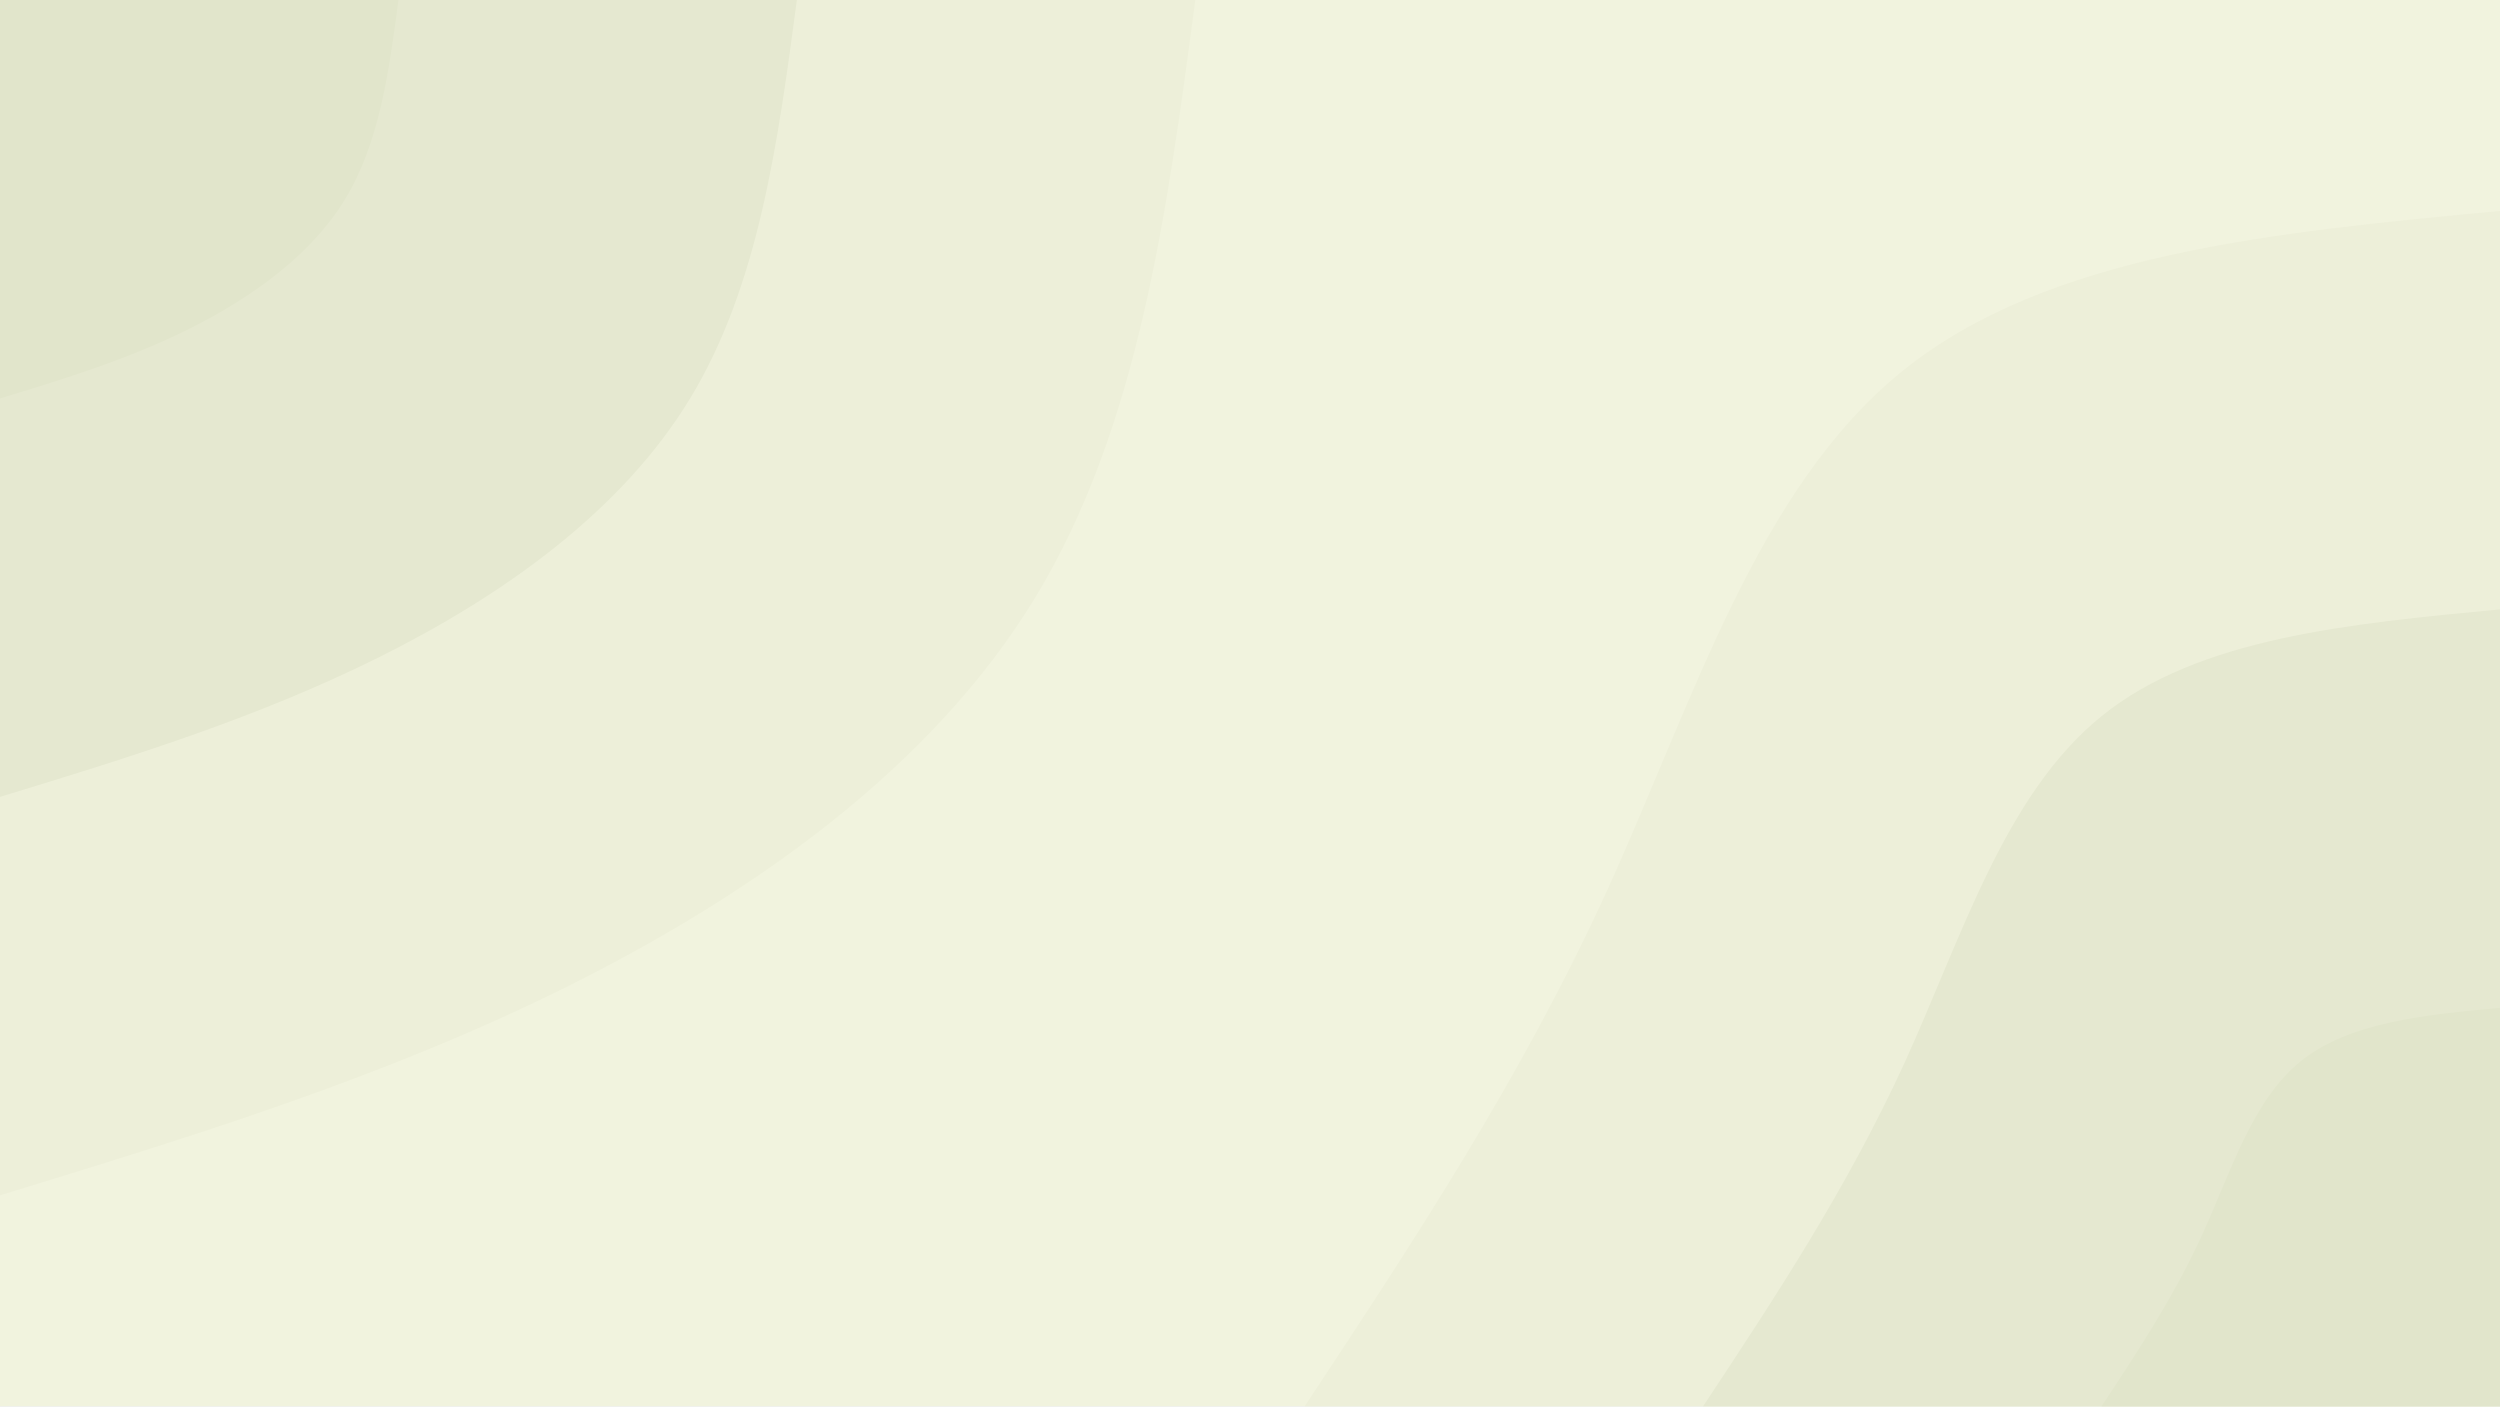
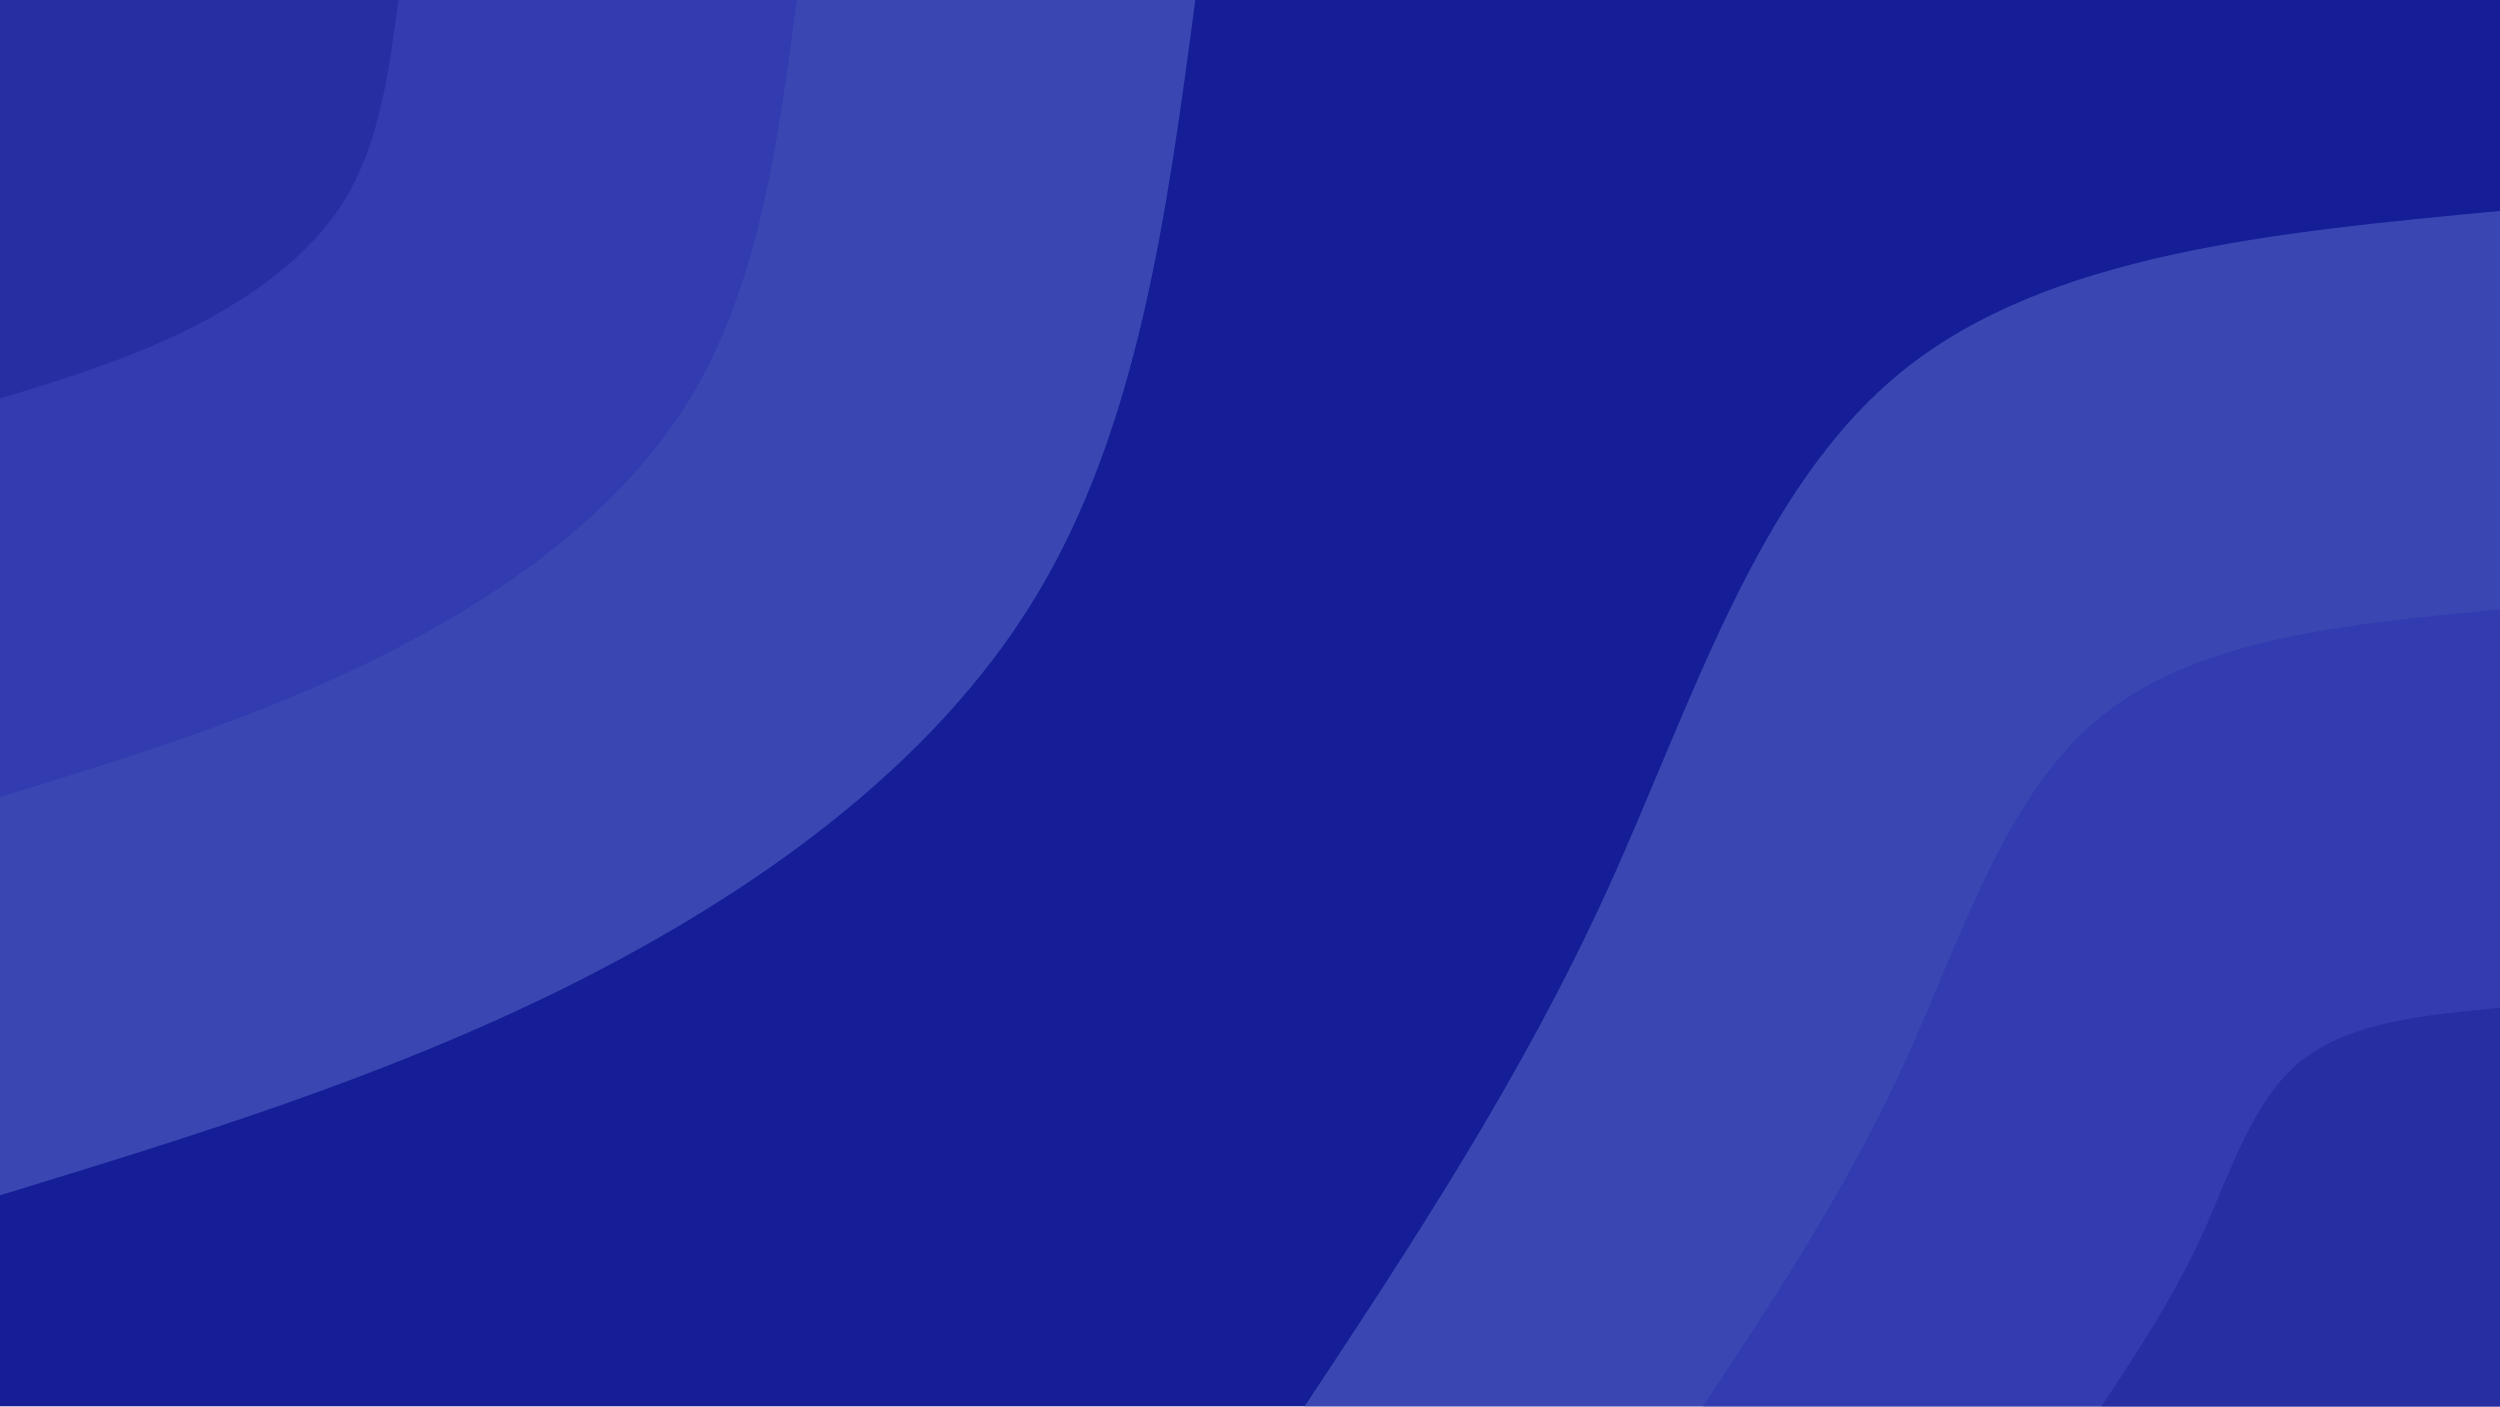
<svg xmlns="http://www.w3.org/2000/svg" id="visual" viewBox="0 0 960 540" width="960" height="540" version="1.1">
-   <rect x="0" y="0" width="960" height="540" fill="#f1f3de" />
+   <rect x="0" y="0" width="960" height="540" fill="#151e97" />
  <defs>
    <linearGradient id="grad1_0" x1="43.8%" y1="100%" x2="100%" y2="0%">
-       <stop offset="14.444%" stop-color="#e1e5cb" stop-opacity="1" />
-       <stop offset="85.556%" stop-color="#e1e5cb" stop-opacity="1" />
+       <stop offset="14.444%" stop-color="#3a46b1" stop-opacity="1" />
+       <stop offset="85.556%" stop-color="#3a46b1" stop-opacity="1" />
    </linearGradient>
  </defs>
  <defs>
    <linearGradient id="grad1_1" x1="43.8%" y1="100%" x2="100%" y2="0%">
-       <stop offset="14.444%" stop-color="#e1e5cb" stop-opacity="1" />
-       <stop offset="85.556%" stop-color="#e9ecd4" stop-opacity="1" />
+       <stop offset="14.444%" stop-color="#3a46b1" stop-opacity="1" />
+       <stop offset="85.556%" stop-color="#323baf" stop-opacity="1" />
    </linearGradient>
  </defs>
  <defs>
    <linearGradient id="grad1_2" x1="43.8%" y1="100%" x2="100%" y2="0%">
-       <stop offset="14.444%" stop-color="#f1f3de" stop-opacity="1" />
-       <stop offset="85.556%" stop-color="#e9ecd4" stop-opacity="1" />
+       <stop offset="14.444%" stop-color="#262ea1" stop-opacity="1" />
+       <stop offset="85.556%" stop-color="#323baf" stop-opacity="1" />
    </linearGradient>
  </defs>
  <defs>
    <linearGradient id="grad2_0" x1="0%" y1="100%" x2="56.3%" y2="0%">
-       <stop offset="14.444%" stop-color="#e1e5cb" stop-opacity="1" />
-       <stop offset="85.556%" stop-color="#e1e5cb" stop-opacity="1" />
+       <stop offset="14.444%" stop-color="#3a46b1" stop-opacity="1" />
+       <stop offset="85.556%" stop-color="#3a46b1" stop-opacity="1" />
    </linearGradient>
  </defs>
  <defs>
    <linearGradient id="grad2_1" x1="0%" y1="100%" x2="56.3%" y2="0%">
-       <stop offset="14.444%" stop-color="#e9ecd4" stop-opacity="1" />
-       <stop offset="85.556%" stop-color="#e1e5cb" stop-opacity="1" />
+       <stop offset="14.444%" stop-color="#323baf" stop-opacity="1" />
+       <stop offset="85.556%" stop-color="#3a46b1" stop-opacity="1" />
    </linearGradient>
  </defs>
  <defs>
    <linearGradient id="grad2_2" x1="0%" y1="100%" x2="56.3%" y2="0%">
-       <stop offset="14.444%" stop-color="#e9ecd4" stop-opacity="1" />
-       <stop offset="85.556%" stop-color="#f1f3de" stop-opacity="1" />
+       <stop offset="14.444%" stop-color="#323baf" stop-opacity="1" />
+       <stop offset="85.556%" stop-color="#262ea1" stop-opacity="1" />
    </linearGradient>
  </defs>
  <g transform="translate(960, 540)">
-     <path class="triangle-float1" d="M-459 0C-417.5 -62.8 -376 -125.6 -342.9 -198C-309.9 -270.4 -285.3 -352.4 -229.5 -397.5C-173.7 -442.6 -86.9 -450.8 0 -459L0 0Z" fill="#edefd9" />
-     <path class="triangle-float2" d="M-306 0C-278.3 -41.9 -250.7 -83.7 -228.6 -132C-206.6 -180.3 -190.2 -234.9 -153 -265C-115.8 -295.1 -57.9 -300.5 0 -306L0 0Z" fill="#e5e8d0" />
-     <path class="triangle-float3" d="M-153 0C-139.2 -20.9 -125.3 -41.9 -114.3 -66C-103.3 -90.1 -95.1 -117.5 -76.5 -132.5C-57.9 -147.5 -29 -150.3 0 -153L0 0Z" fill="#e1e5cb" />
+     <path class="triangle-float1" d="M-459 0C-417.5 -62.8 -376 -125.6 -342.9 -198C-309.9 -270.4 -285.3 -352.4 -229.5 -397.5C-173.7 -442.6 -86.9 -450.8 0 -459L0 0Z" fill="#3a46b1" />
+     <path class="triangle-float2" d="M-306 0C-278.3 -41.9 -250.7 -83.7 -228.6 -132C-206.6 -180.3 -190.2 -234.9 -153 -265C-115.8 -295.1 -57.9 -300.5 0 -306L0 0Z" fill="#323baf" />
+     <path class="triangle-float3" d="M-153 0C-139.2 -20.9 -125.3 -41.9 -114.3 -66C-103.3 -90.1 -95.1 -117.5 -76.5 -132.5C-57.9 -147.5 -29 -150.3 0 -153L0 0Z" fill="#262ea1" />
  </g>
  <g transform="translate(0, 0)">
-     <path class="triangle-float4" d="M459 0C448.1 82.1 437.1 164.3 397.5 229.5C357.9 294.7 289.5 343 218.5 378.5C147.5 413.9 73.7 436.4 0 459L0 0Z" fill="#edefd9" />
-     <path class="triangle-float5" d="M306 0C298.7 54.8 291.4 109.5 265 153C238.6 196.5 193 228.7 145.7 252.3C98.3 275.9 49.2 291 0 306L0 0Z" fill="#e5e8d0" />
-     <path class="triangle-float6" d="M153 0C149.4 27.4 145.7 54.8 132.5 76.5C119.3 98.2 96.5 114.3 72.8 126.2C49.2 138 24.6 145.5 0 153L0 0Z" fill="#e1e5cb" />
+     <path class="triangle-float4" d="M459 0C448.1 82.1 437.1 164.3 397.5 229.5C357.9 294.7 289.5 343 218.5 378.5C147.5 413.9 73.7 436.4 0 459L0 0Z" fill="#3a46b1" />
+     <path class="triangle-float5" d="M306 0C298.7 54.8 291.4 109.5 265 153C238.6 196.5 193 228.7 145.7 252.3C98.3 275.9 49.2 291 0 306L0 0Z" fill="#323baf" />
+     <path class="triangle-float6" d="M153 0C149.4 27.4 145.7 54.8 132.5 76.5C119.3 98.2 96.5 114.3 72.8 126.2C49.2 138 24.6 145.5 0 153L0 0Z" fill="#262ea1" />
  </g>
  <defs>
    <mask id="SvgjsMask1000">
      <rect width="1440" height="700" fill="#ffffff" />
    </mask>
    <style>
            @keyframes float1 {
                0%{transform: translate(0, 0)}
                50%{transform: translate(20px, 0)}
                100%{transform: translate(0, 0)}
            }

            .triangle-float1 {
                animation: float1 4s infinite ease-in-out;
            }

            @keyframes float2 {
                0%{transform: translate(0, 0)}
                50%{transform: translate(10px, 10px)}
                100%{transform: translate(0, 0)}
            }

            .triangle-float2 {
                animation: float2 3s infinite ease-in-out;
            }

            @keyframes float3 {
                0%{transform: translate(0, 0)}
                50%{transform: translate(0, 20px)}
                100%{transform: translate(0, 0)}
            }

            .triangle-float3 {
                animation: float3 5s infinite ease-in-out;
            }

            @keyframes float4 {
                0%{transform: translate(0, 0)}
                50%{transform: translate(-20px, 0)}
                100%{transform: translate(0, 0)}
            }

            .triangle-float4 {
                animation: float4 4s infinite ease-in-out;
            }

            @keyframes float5 {
                0%{transform: translate(0, 0)}
                50%{transform: translate(-10px, -10px)}
                100%{transform: translate(0, 0)}
            }

            .triangle-float5 {
                animation: float5 3s infinite ease-in-out;
            }

            @keyframes float6 {
                0%{transform: translate(0, 0)}
                50%{transform: translate(0, -20px)}
                100%{transform: translate(0, 0)}
            }

            .triangle-float6 {
                animation: float6 5s infinite ease-in-out;
            }
        </style>
  </defs>
</svg>
